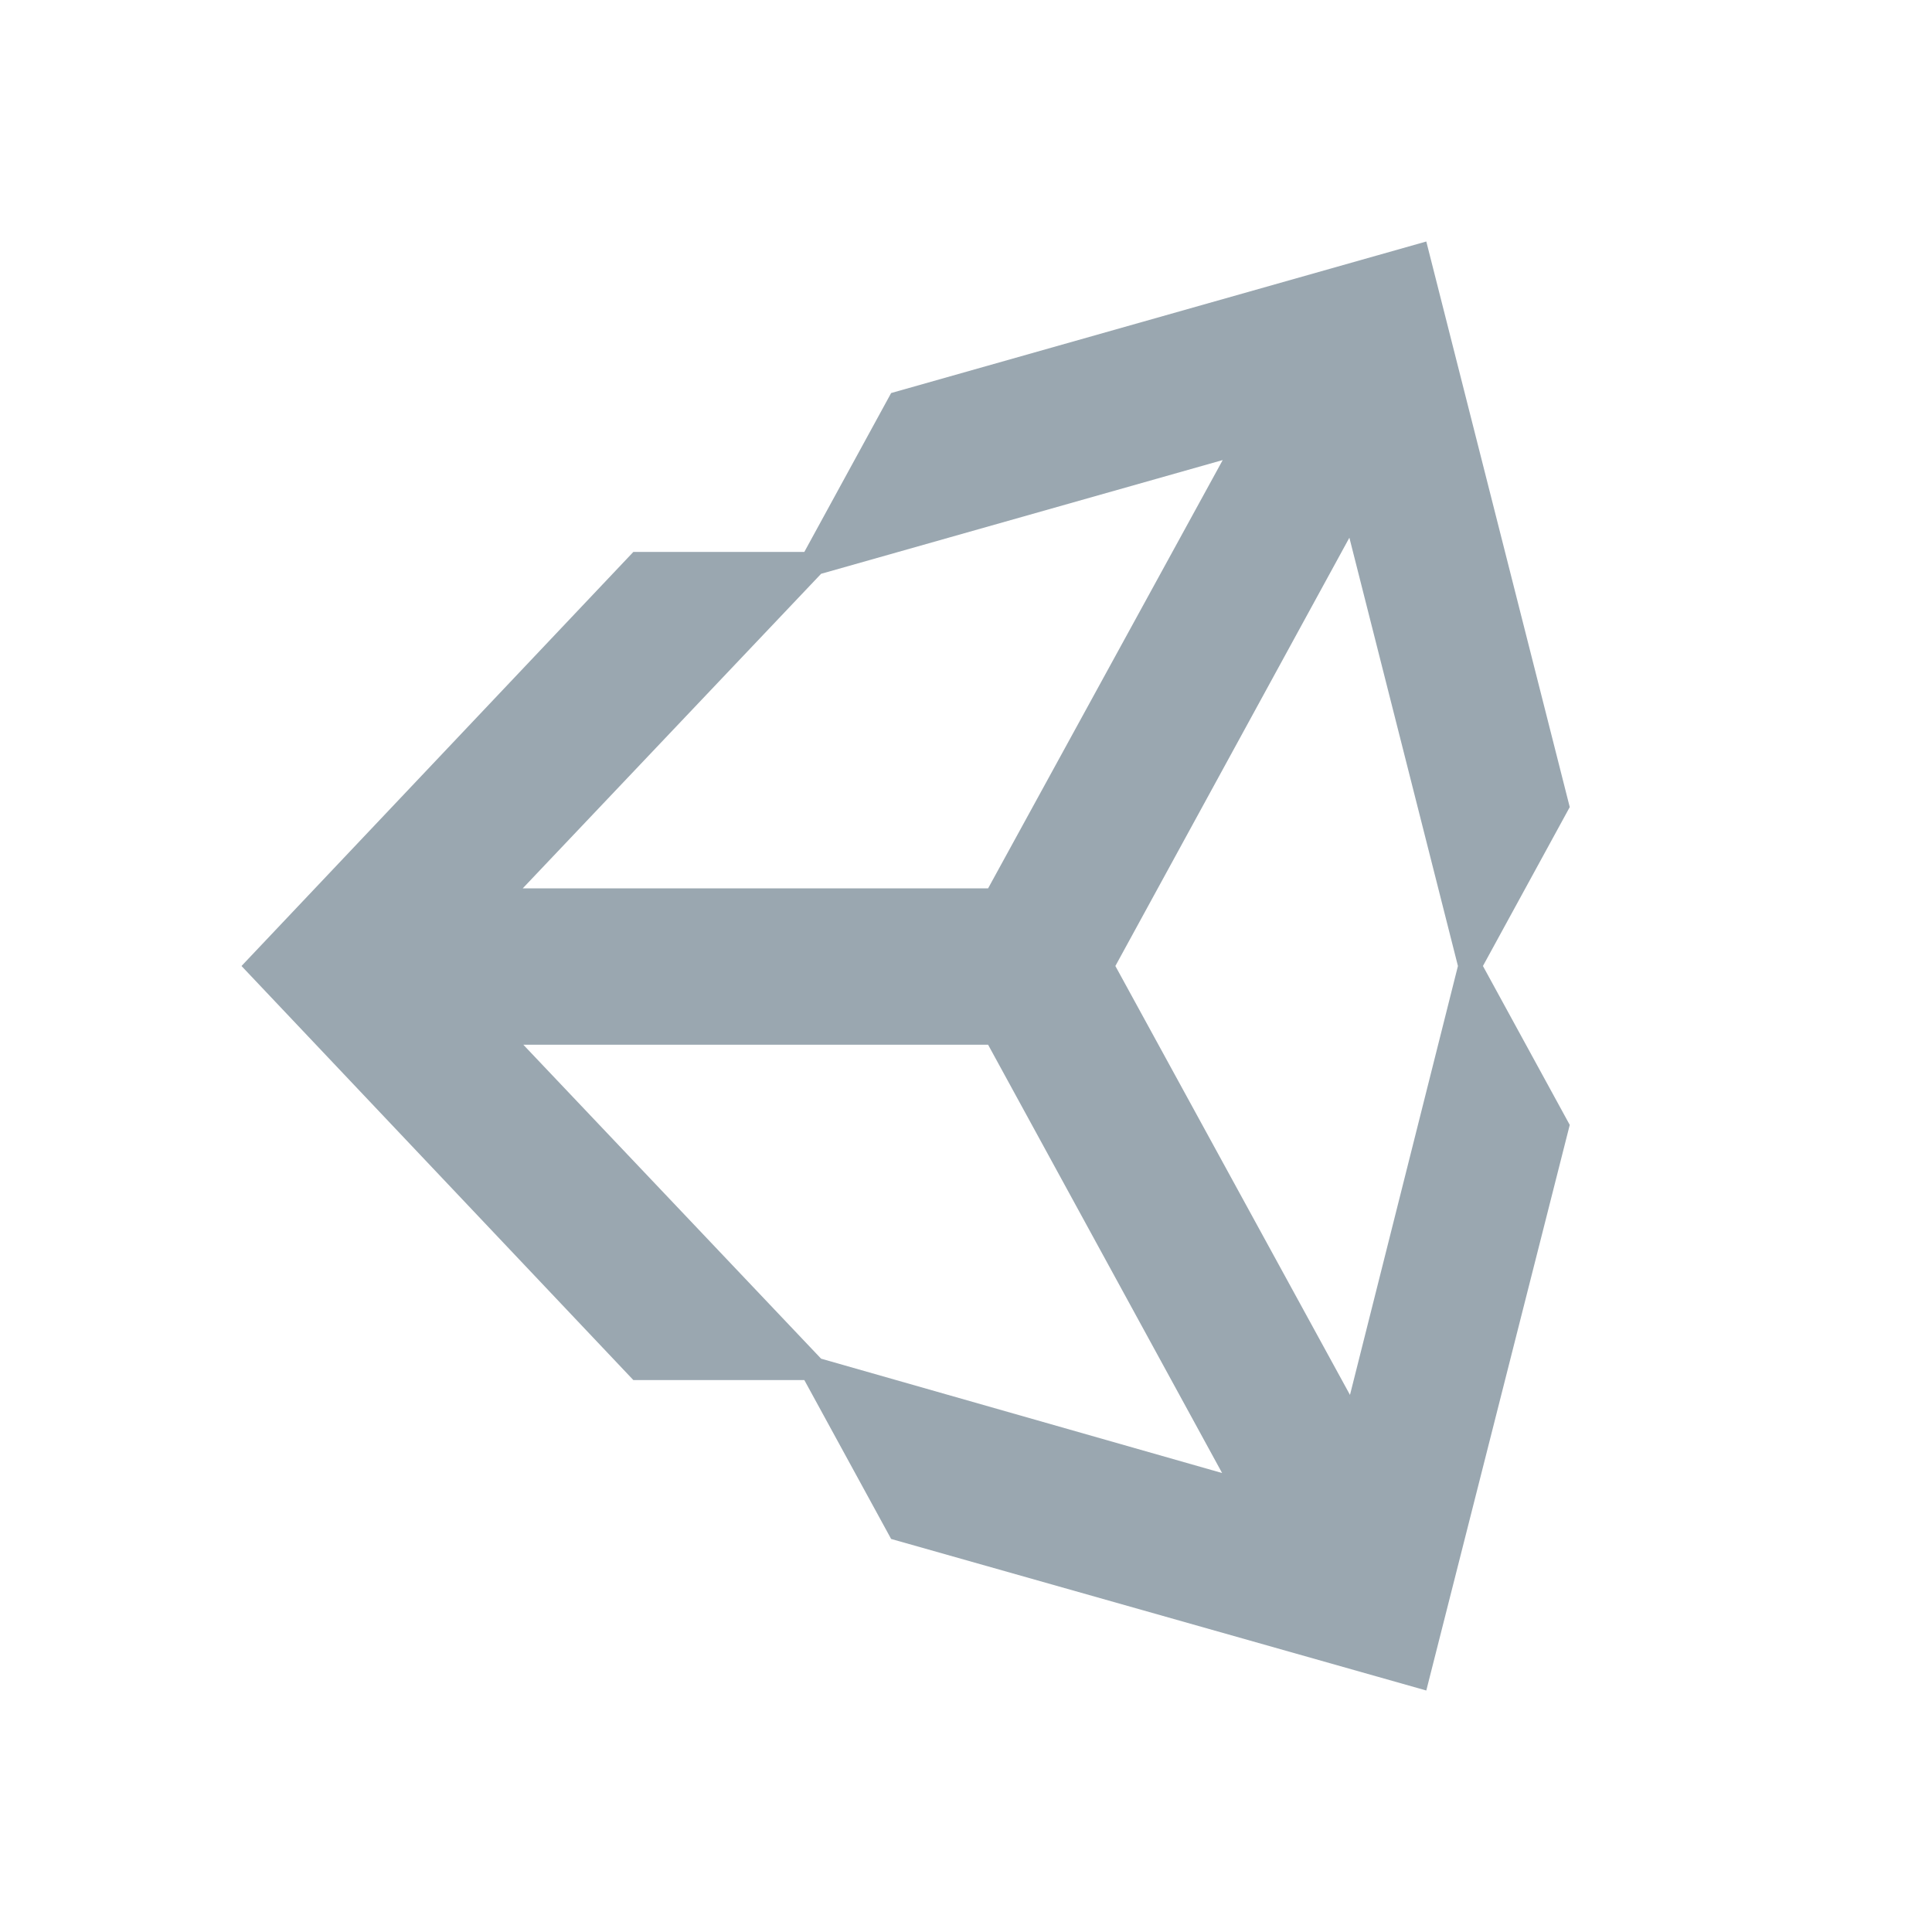
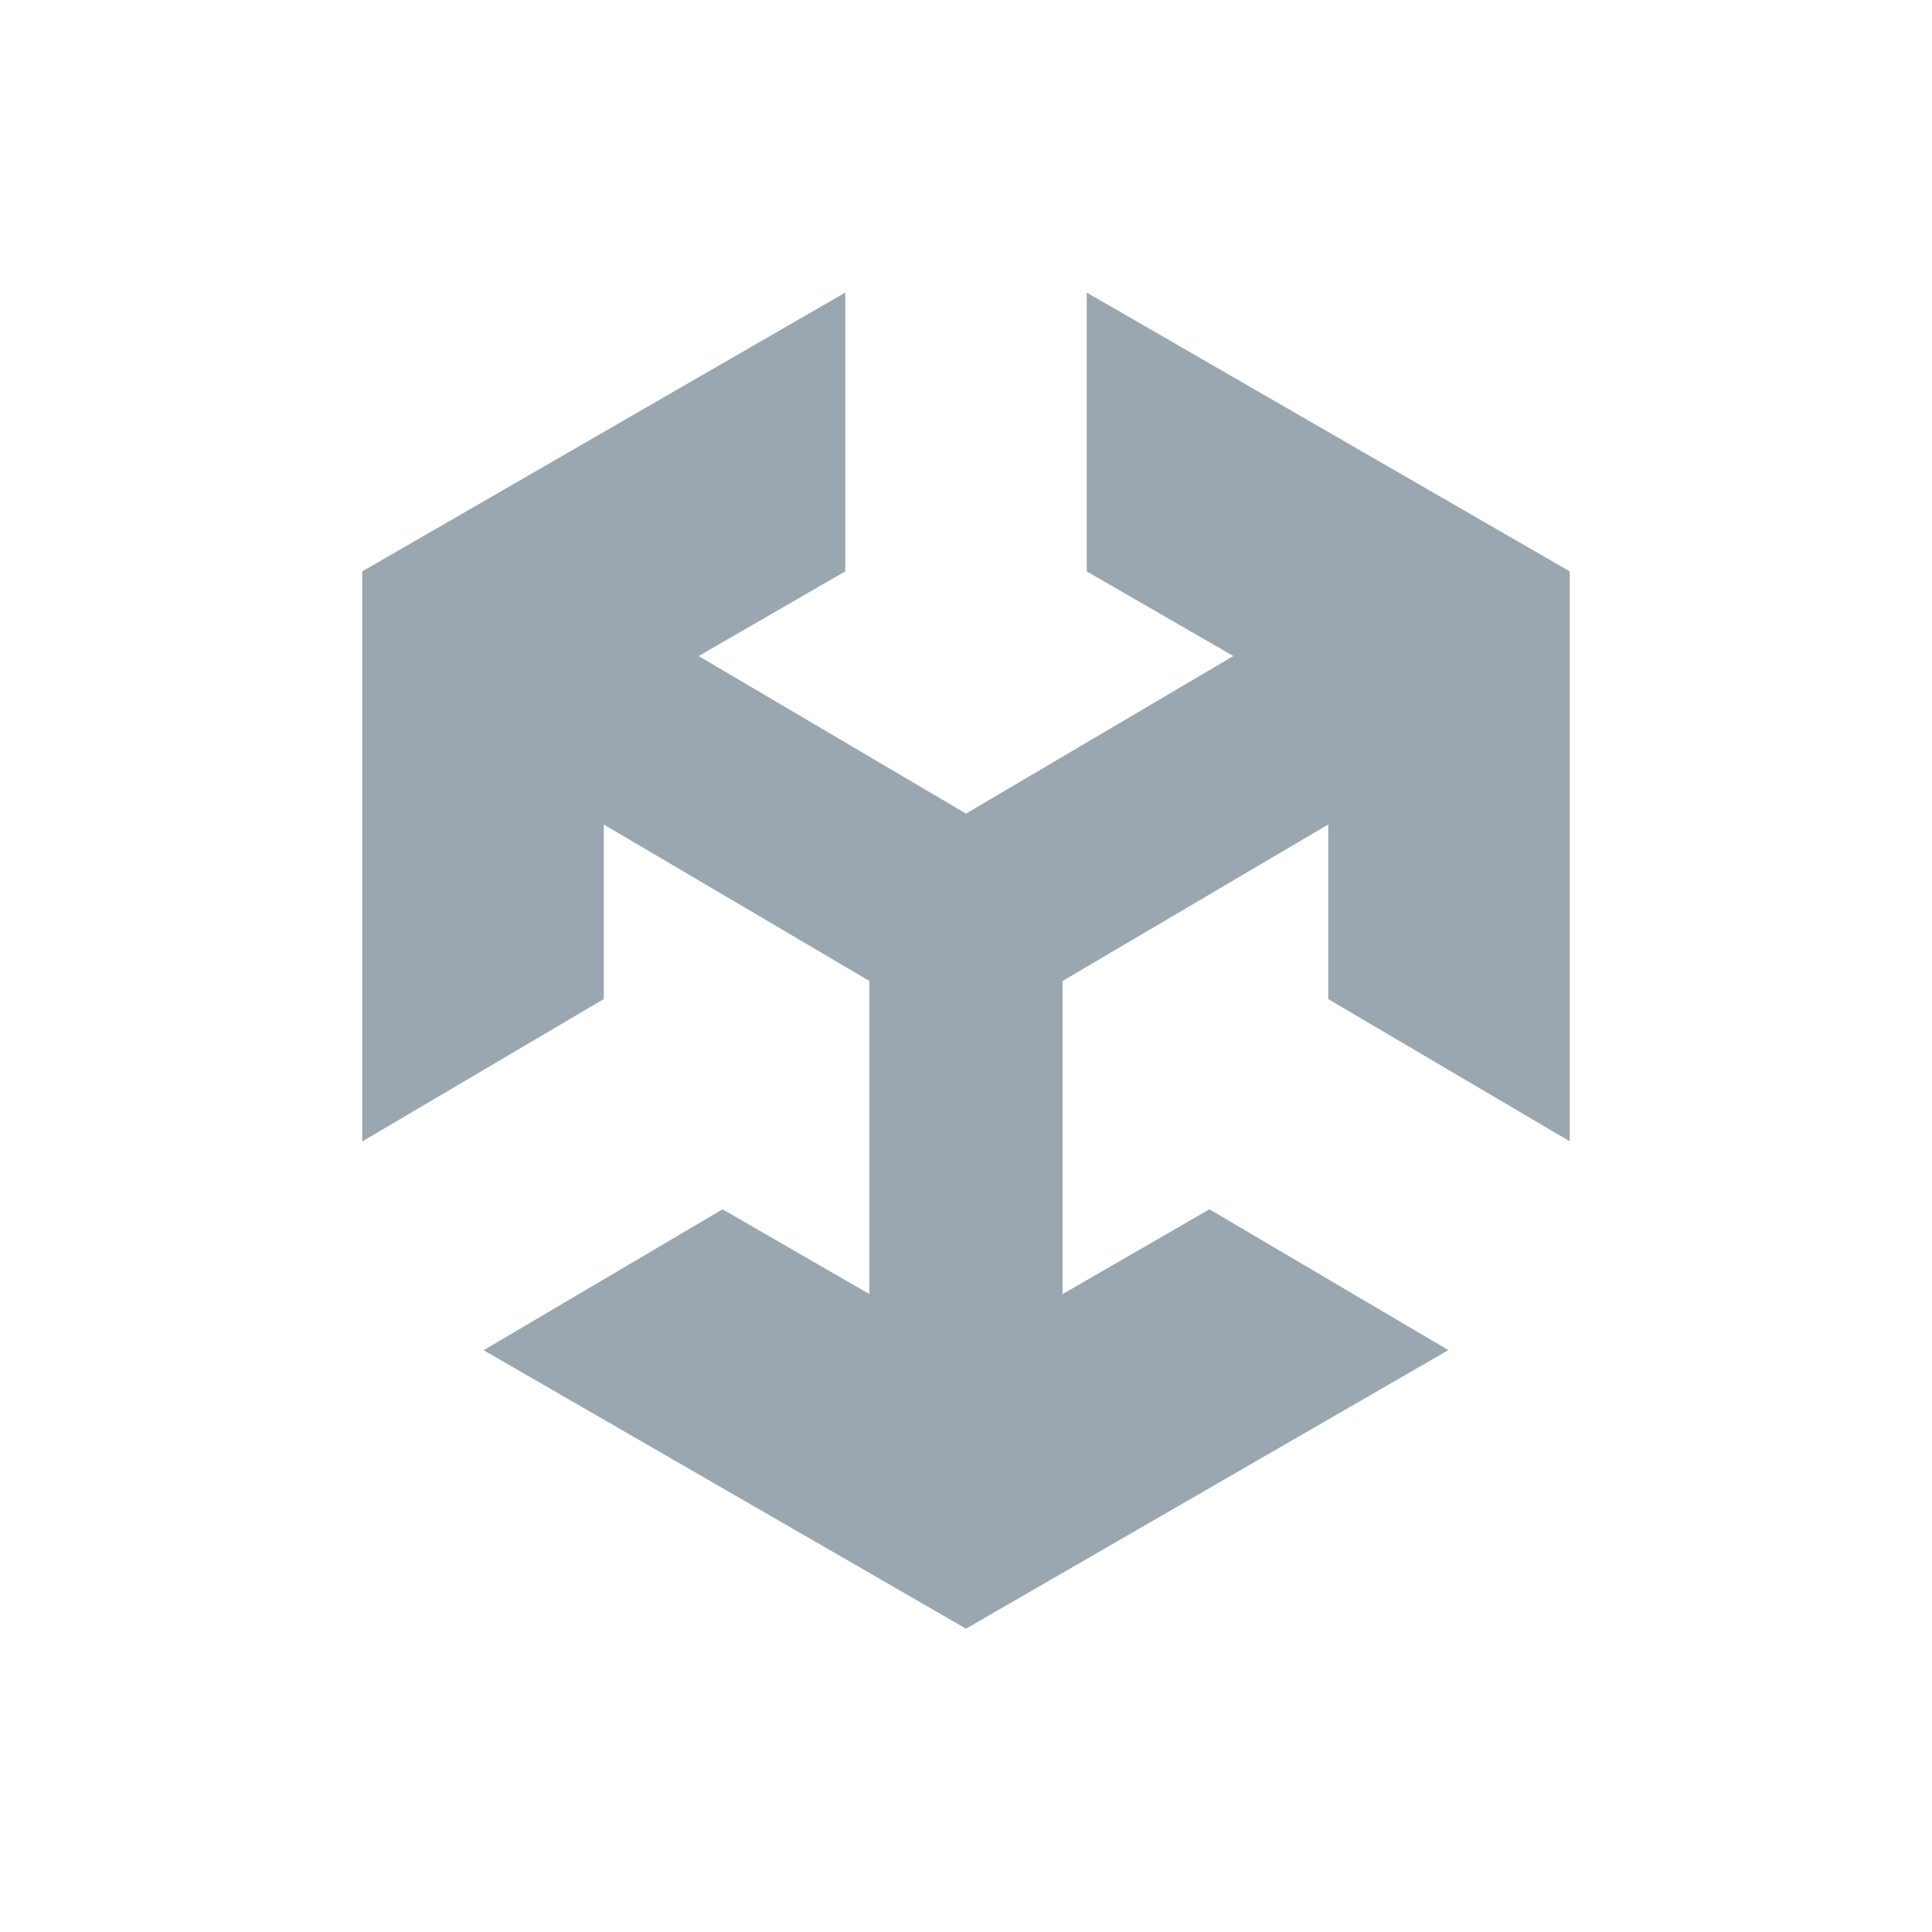
- <svg xmlns="http://www.w3.org/2000/svg" width="16" height="16" viewBox="0 0 16 16">
-   <g>
-     <rect width="16" height="16" fill="#ffe3ff" opacity="0" />
-     <path d="M13,6.684,11.812,2,7.38,3.255,6.661,4.571H5.245L2,8l3.245,3.429H6.661l.719,1.316L11.812,14,13,9.316,12.281,8ZM6.8,4.752l3.326-.942L8.183,7.357H4.329Zm0,6.5-2.466-2.6H8.183l1.938,3.547Zm4.38.3L9.237,8l1.938-3.547L12.074,8Z" fill="#9aa7b0" />
-   </g>
+ <svg xmlns="http://www.w3.org/2000/svg" width="16" height="16">
+   <path fill="#9aa7b0" d="M13 9.452 13 4.732 9 2.423 9 4.732 10.214 5.433 8 6.738 5.786 5.433 7 4.732 7 2.423 3 4.732 3 9.453 5 8.274 5 6.828 7.2 8.124 7.2 10.717 5.984 10.015 4.005 11.182 8 13.488 11.995 11.181 10.016 10.015 8.8 10.717 8.8 8.124 11 6.828 11 8.274 13 9.452z" />
</svg>
